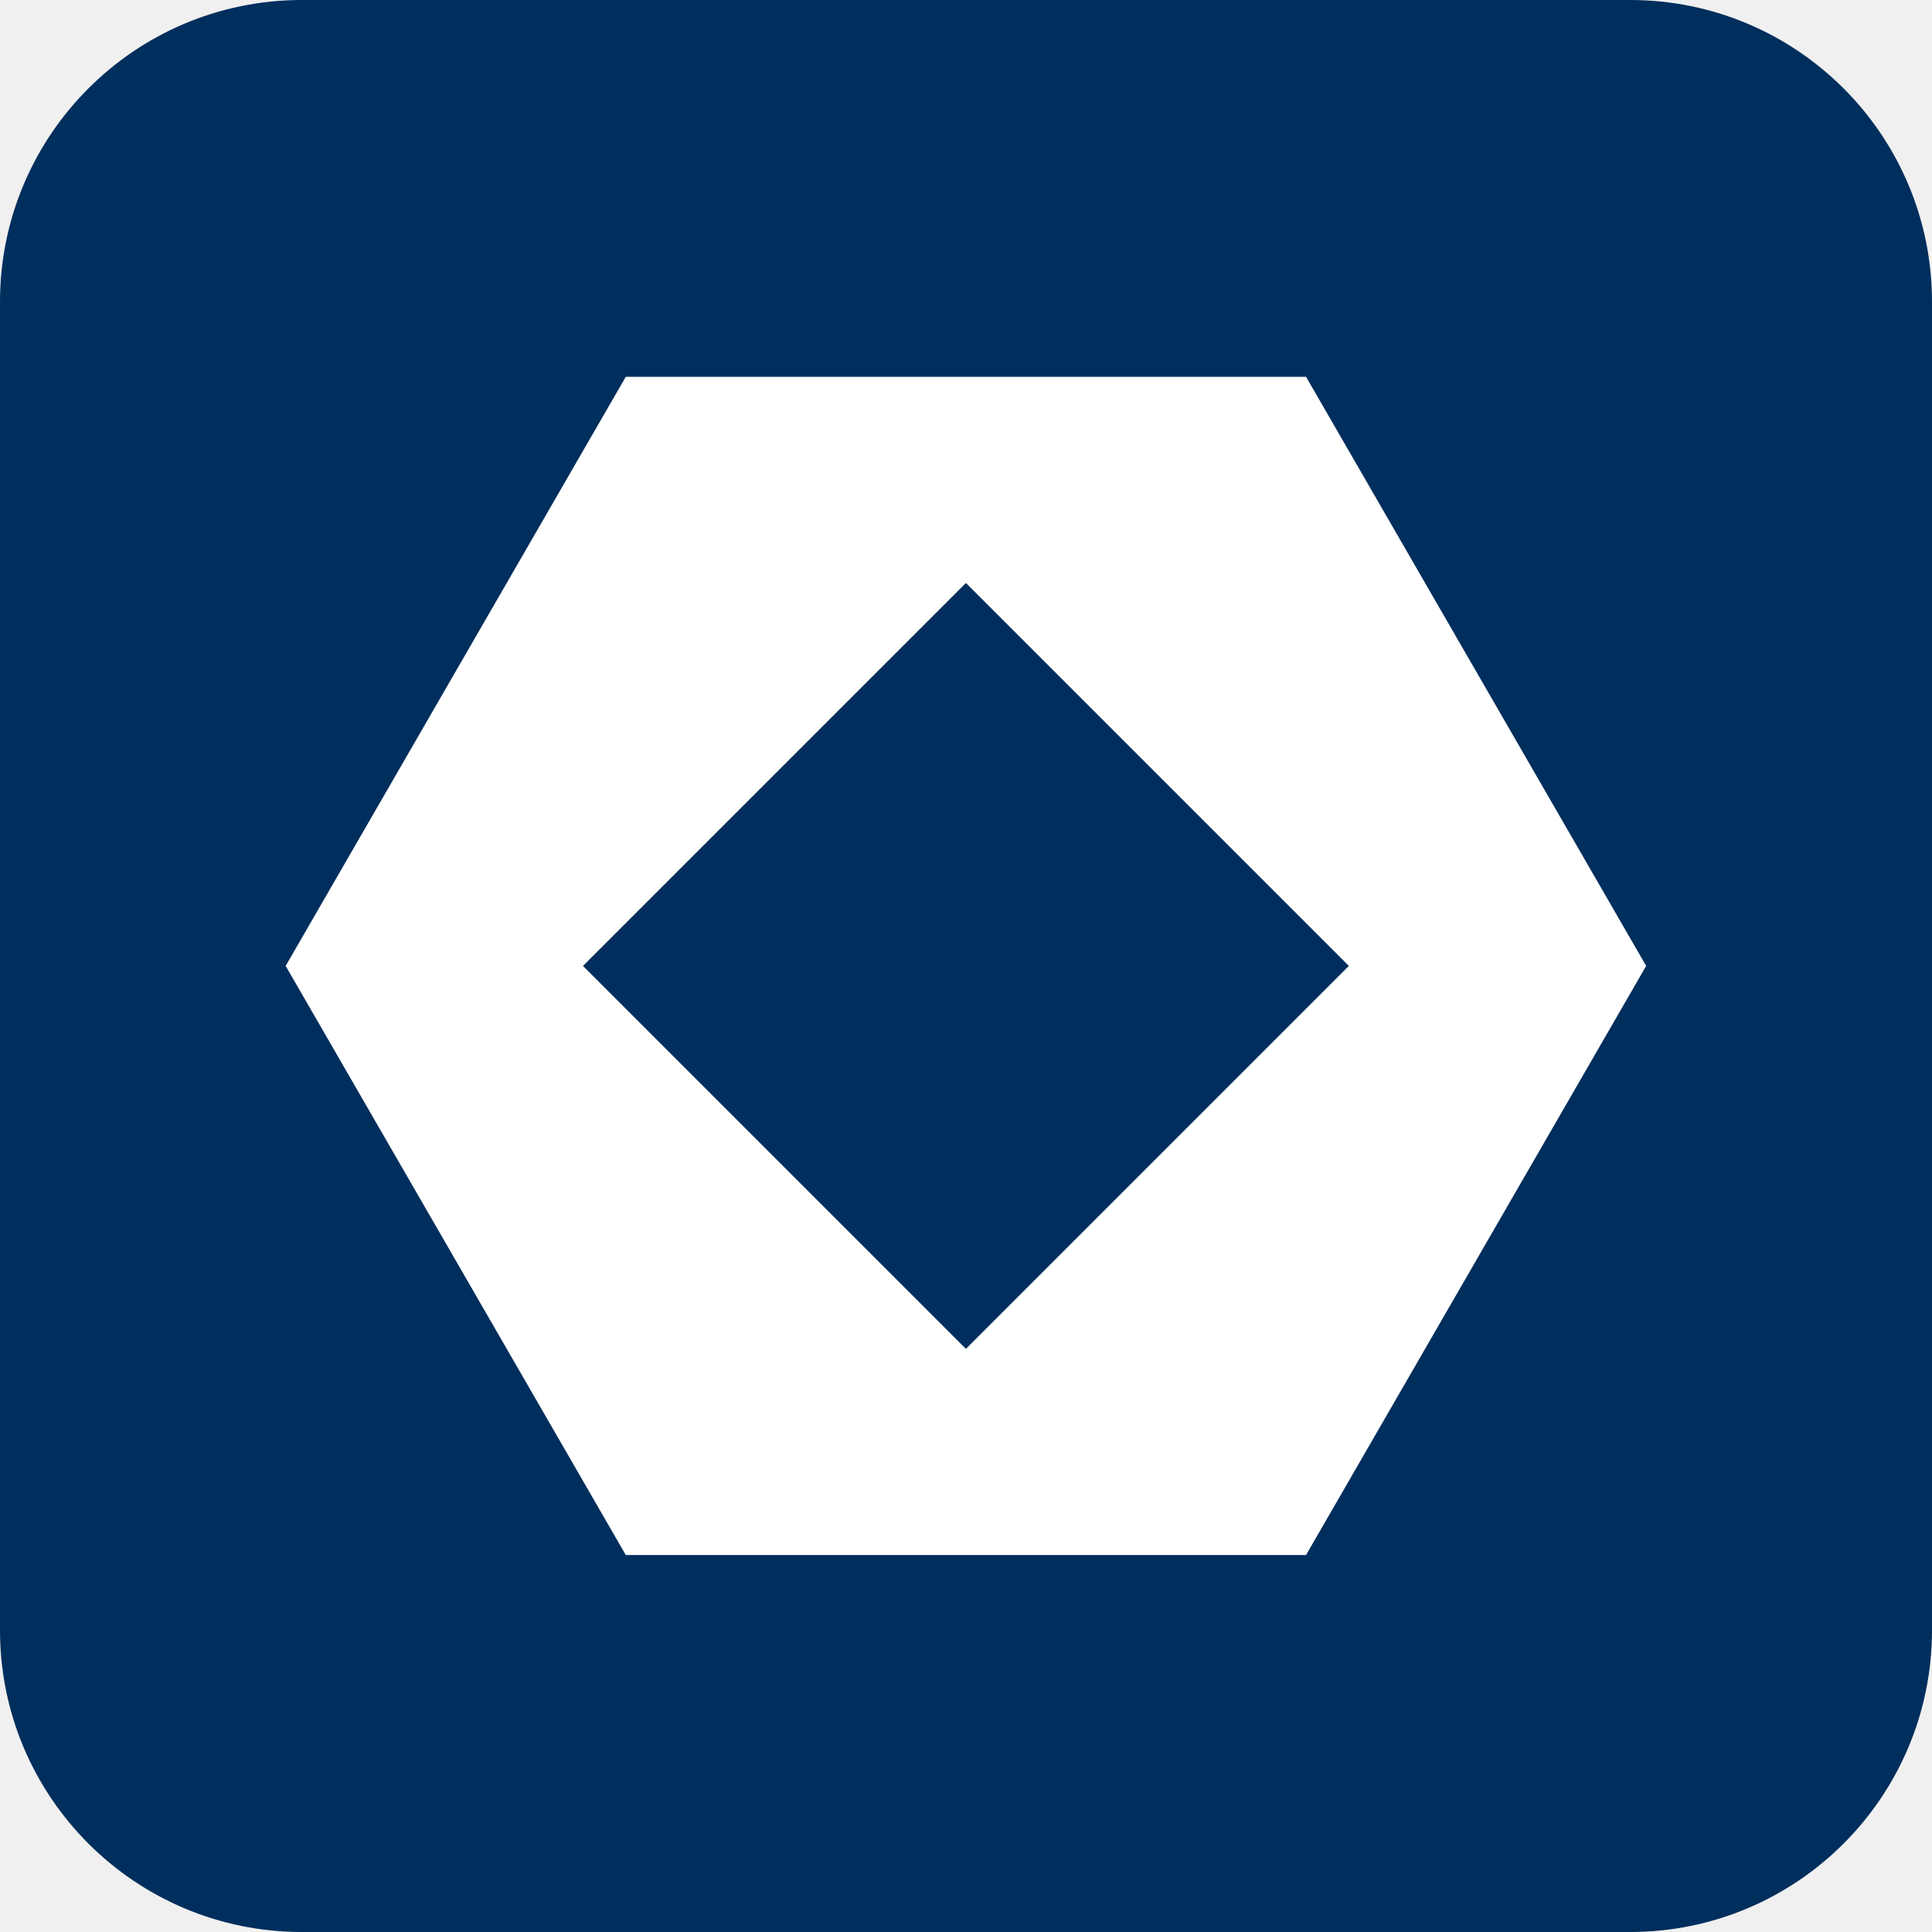
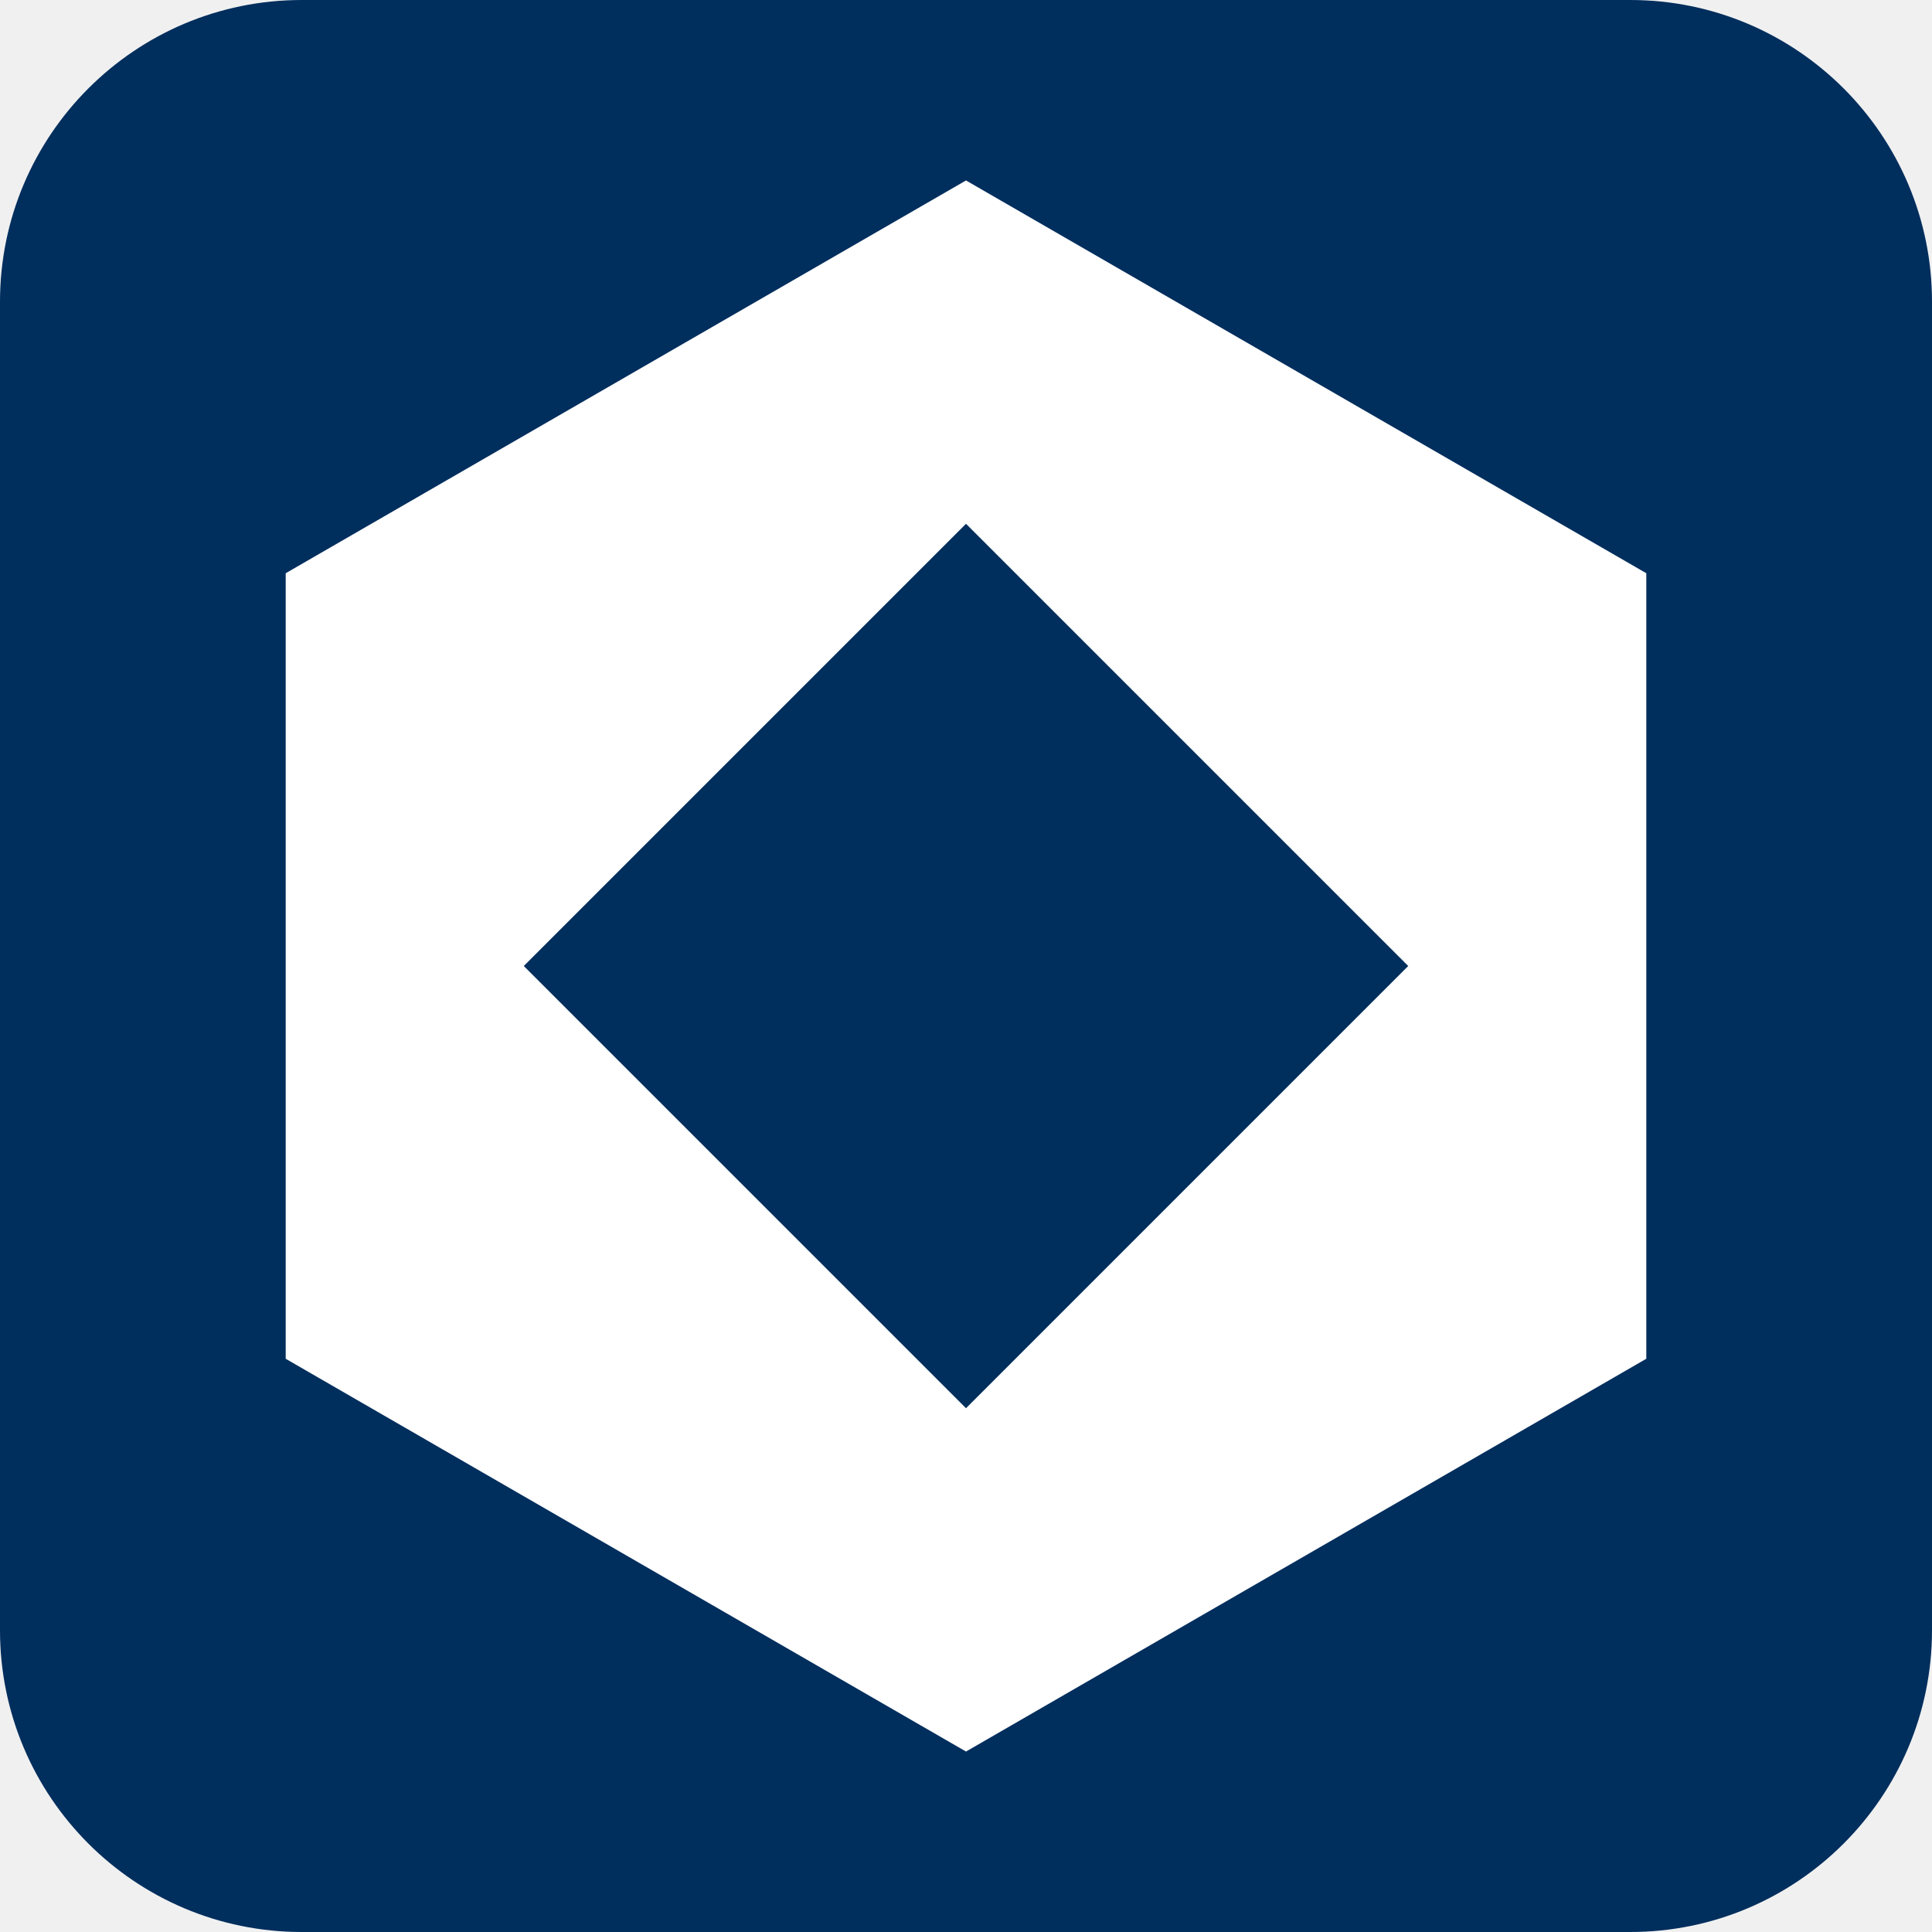
- <svg xmlns="http://www.w3.org/2000/svg" viewBox="-563.2 -563.2 1126.5 1126.5" role="img" aria-label="AI Foundry">
-   <rect x="-563.2" y="-563.2" width="1126.5" height="1126.5" rx="176.0" fill="#002E5D" />
-   <path fill="#FFFFFF" fill-rule="evenodd" d="M396.64,0.00 L198.32,343.50 L-198.32,343.50 L-396.64,0.00 L-198.32,-343.50 L198.32,-343.50 Z M-223.28,0.00 L0.00,223.28 L223.28,0.00 L0.00,-223.28 Z" />
+ <svg xmlns="http://www.w3.org/2000/svg" viewBox="-473.1 -473.1 946.2 946.2" role="img" aria-label="AI Foundry">
+   <rect x="-473.1" y="-473.1" width="946.2" height="946.2" rx="147.8" fill="#002E5D" />
+   <path fill="#FFFFFF" fill-rule="evenodd" d="M0.00,-384.72 L333.18,-192.36 L333.18,192.36 L0.00,384.72 L-333.18,192.36 L-333.18,-192.36 Z M-216.57,0.00 L0.00,216.57 L216.57,0.00 L0.00,-216.57 Z" />
</svg>
